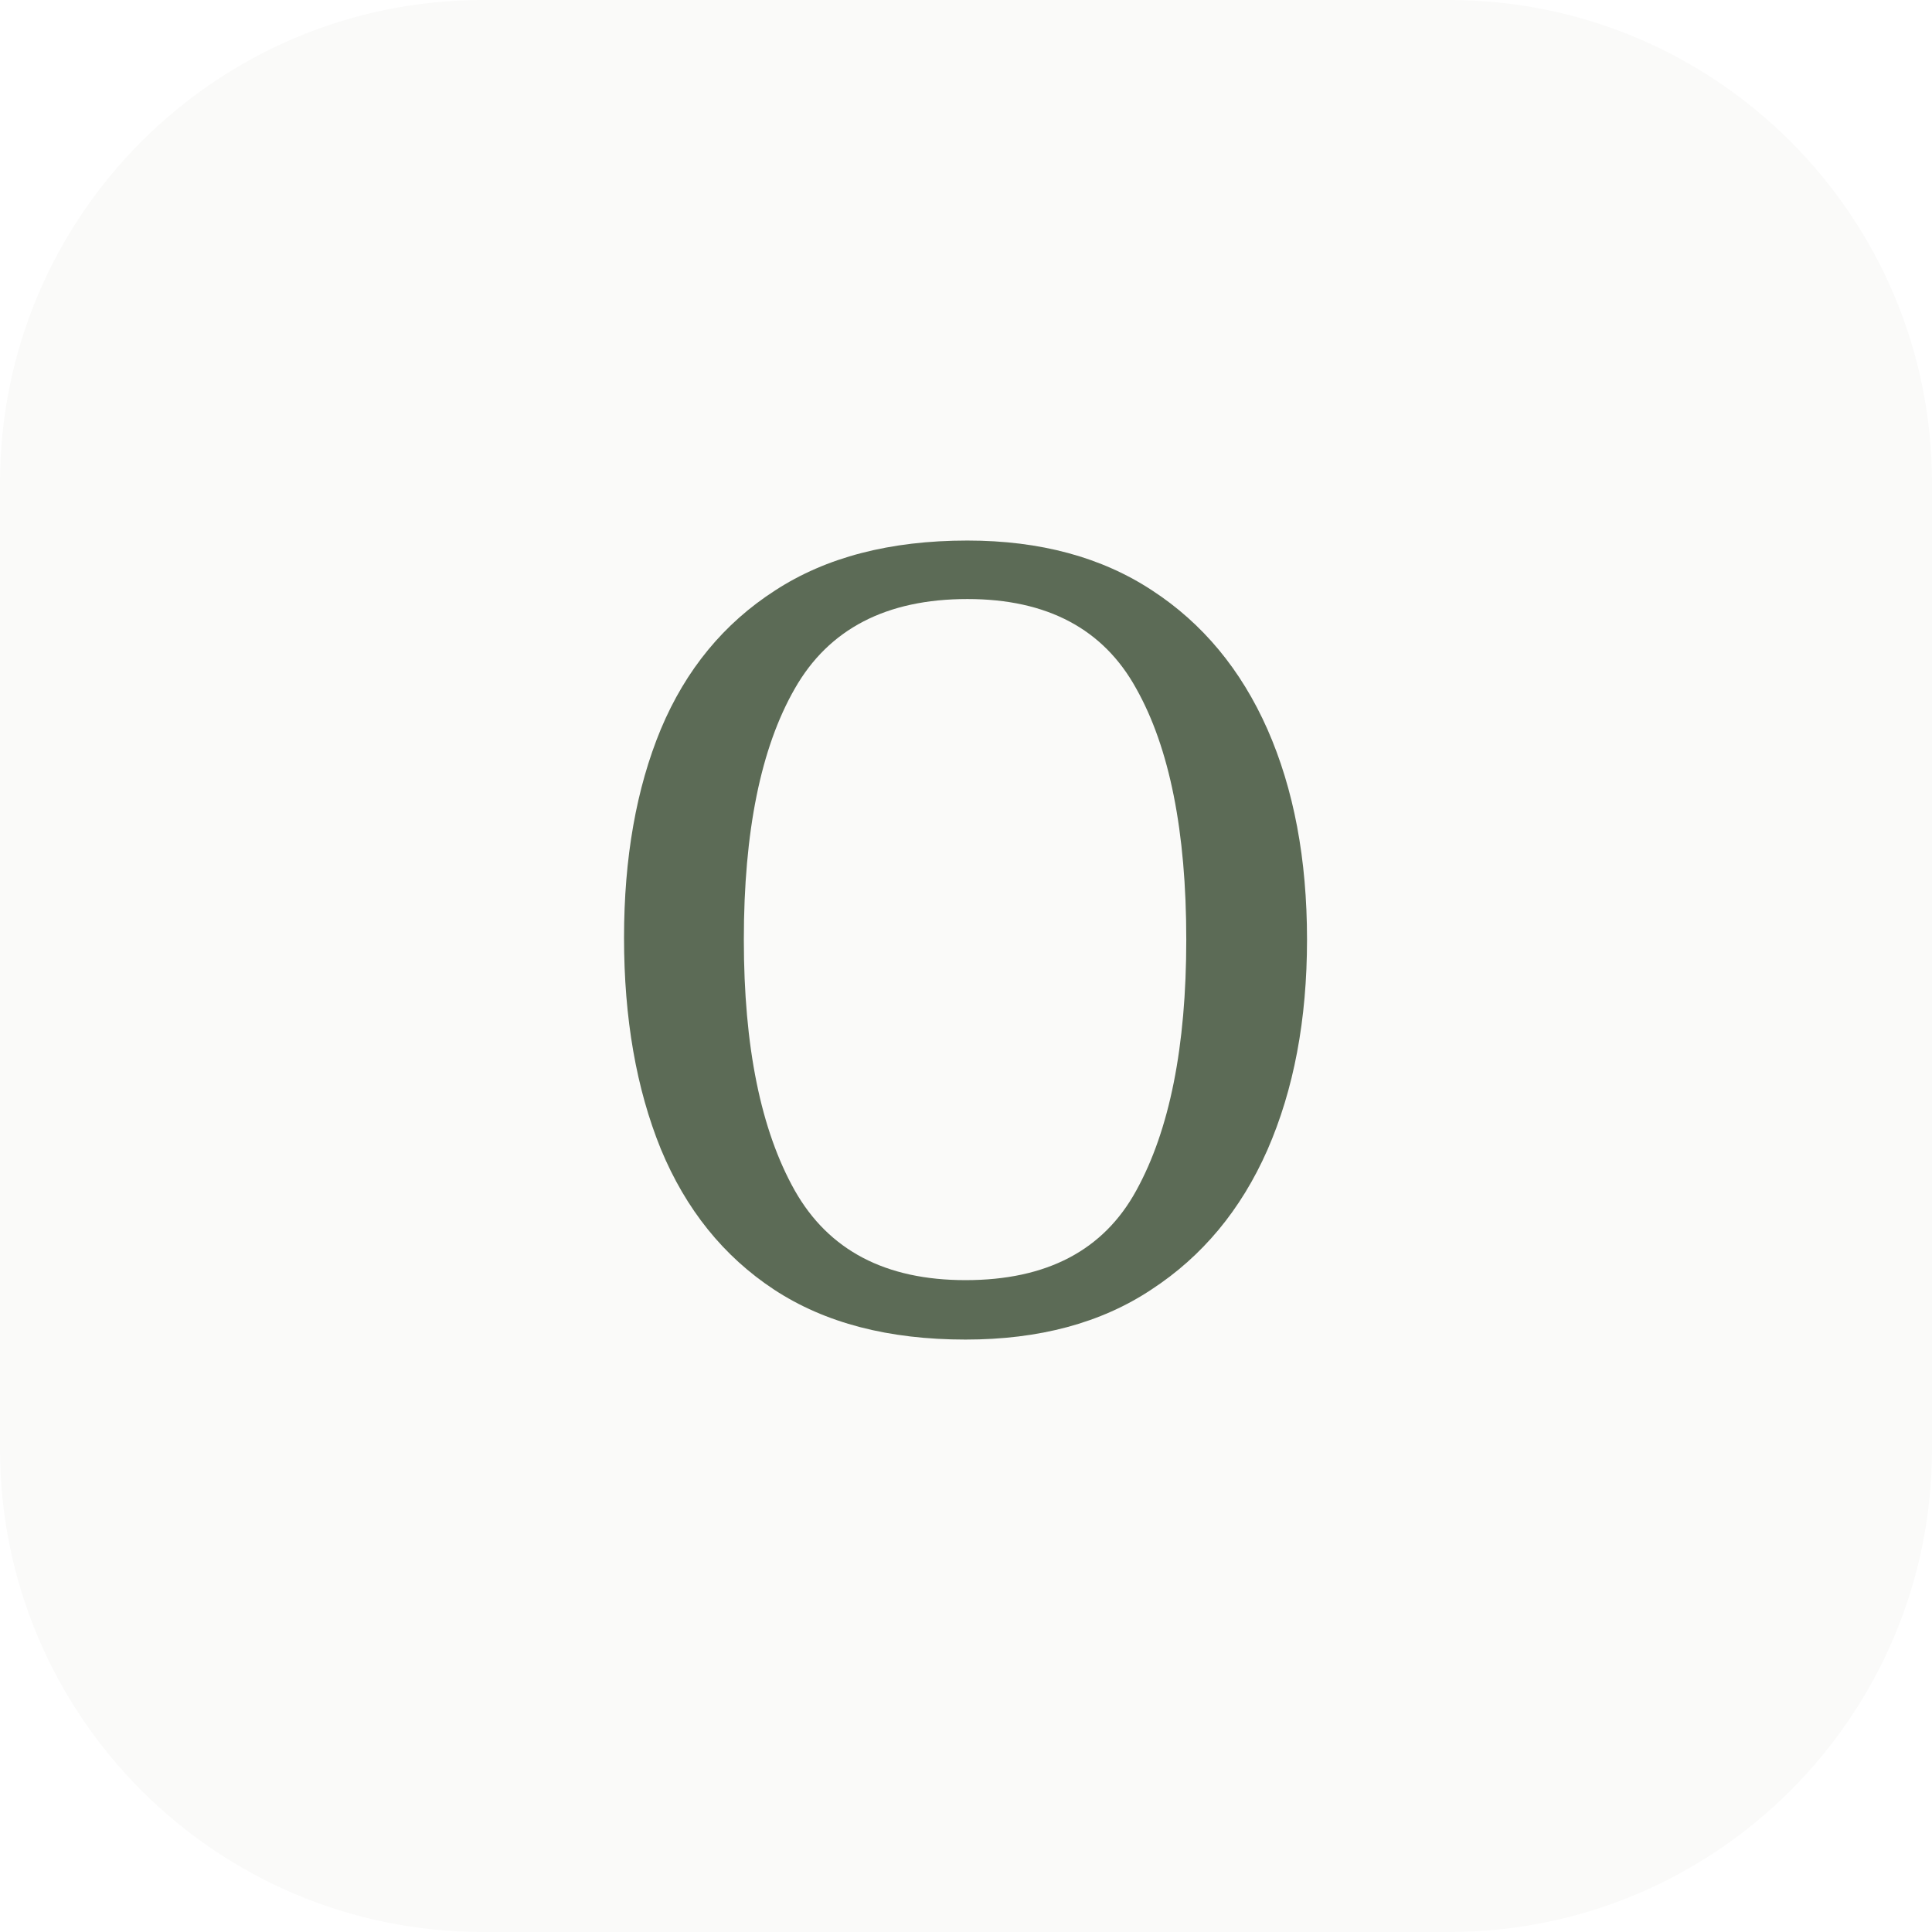
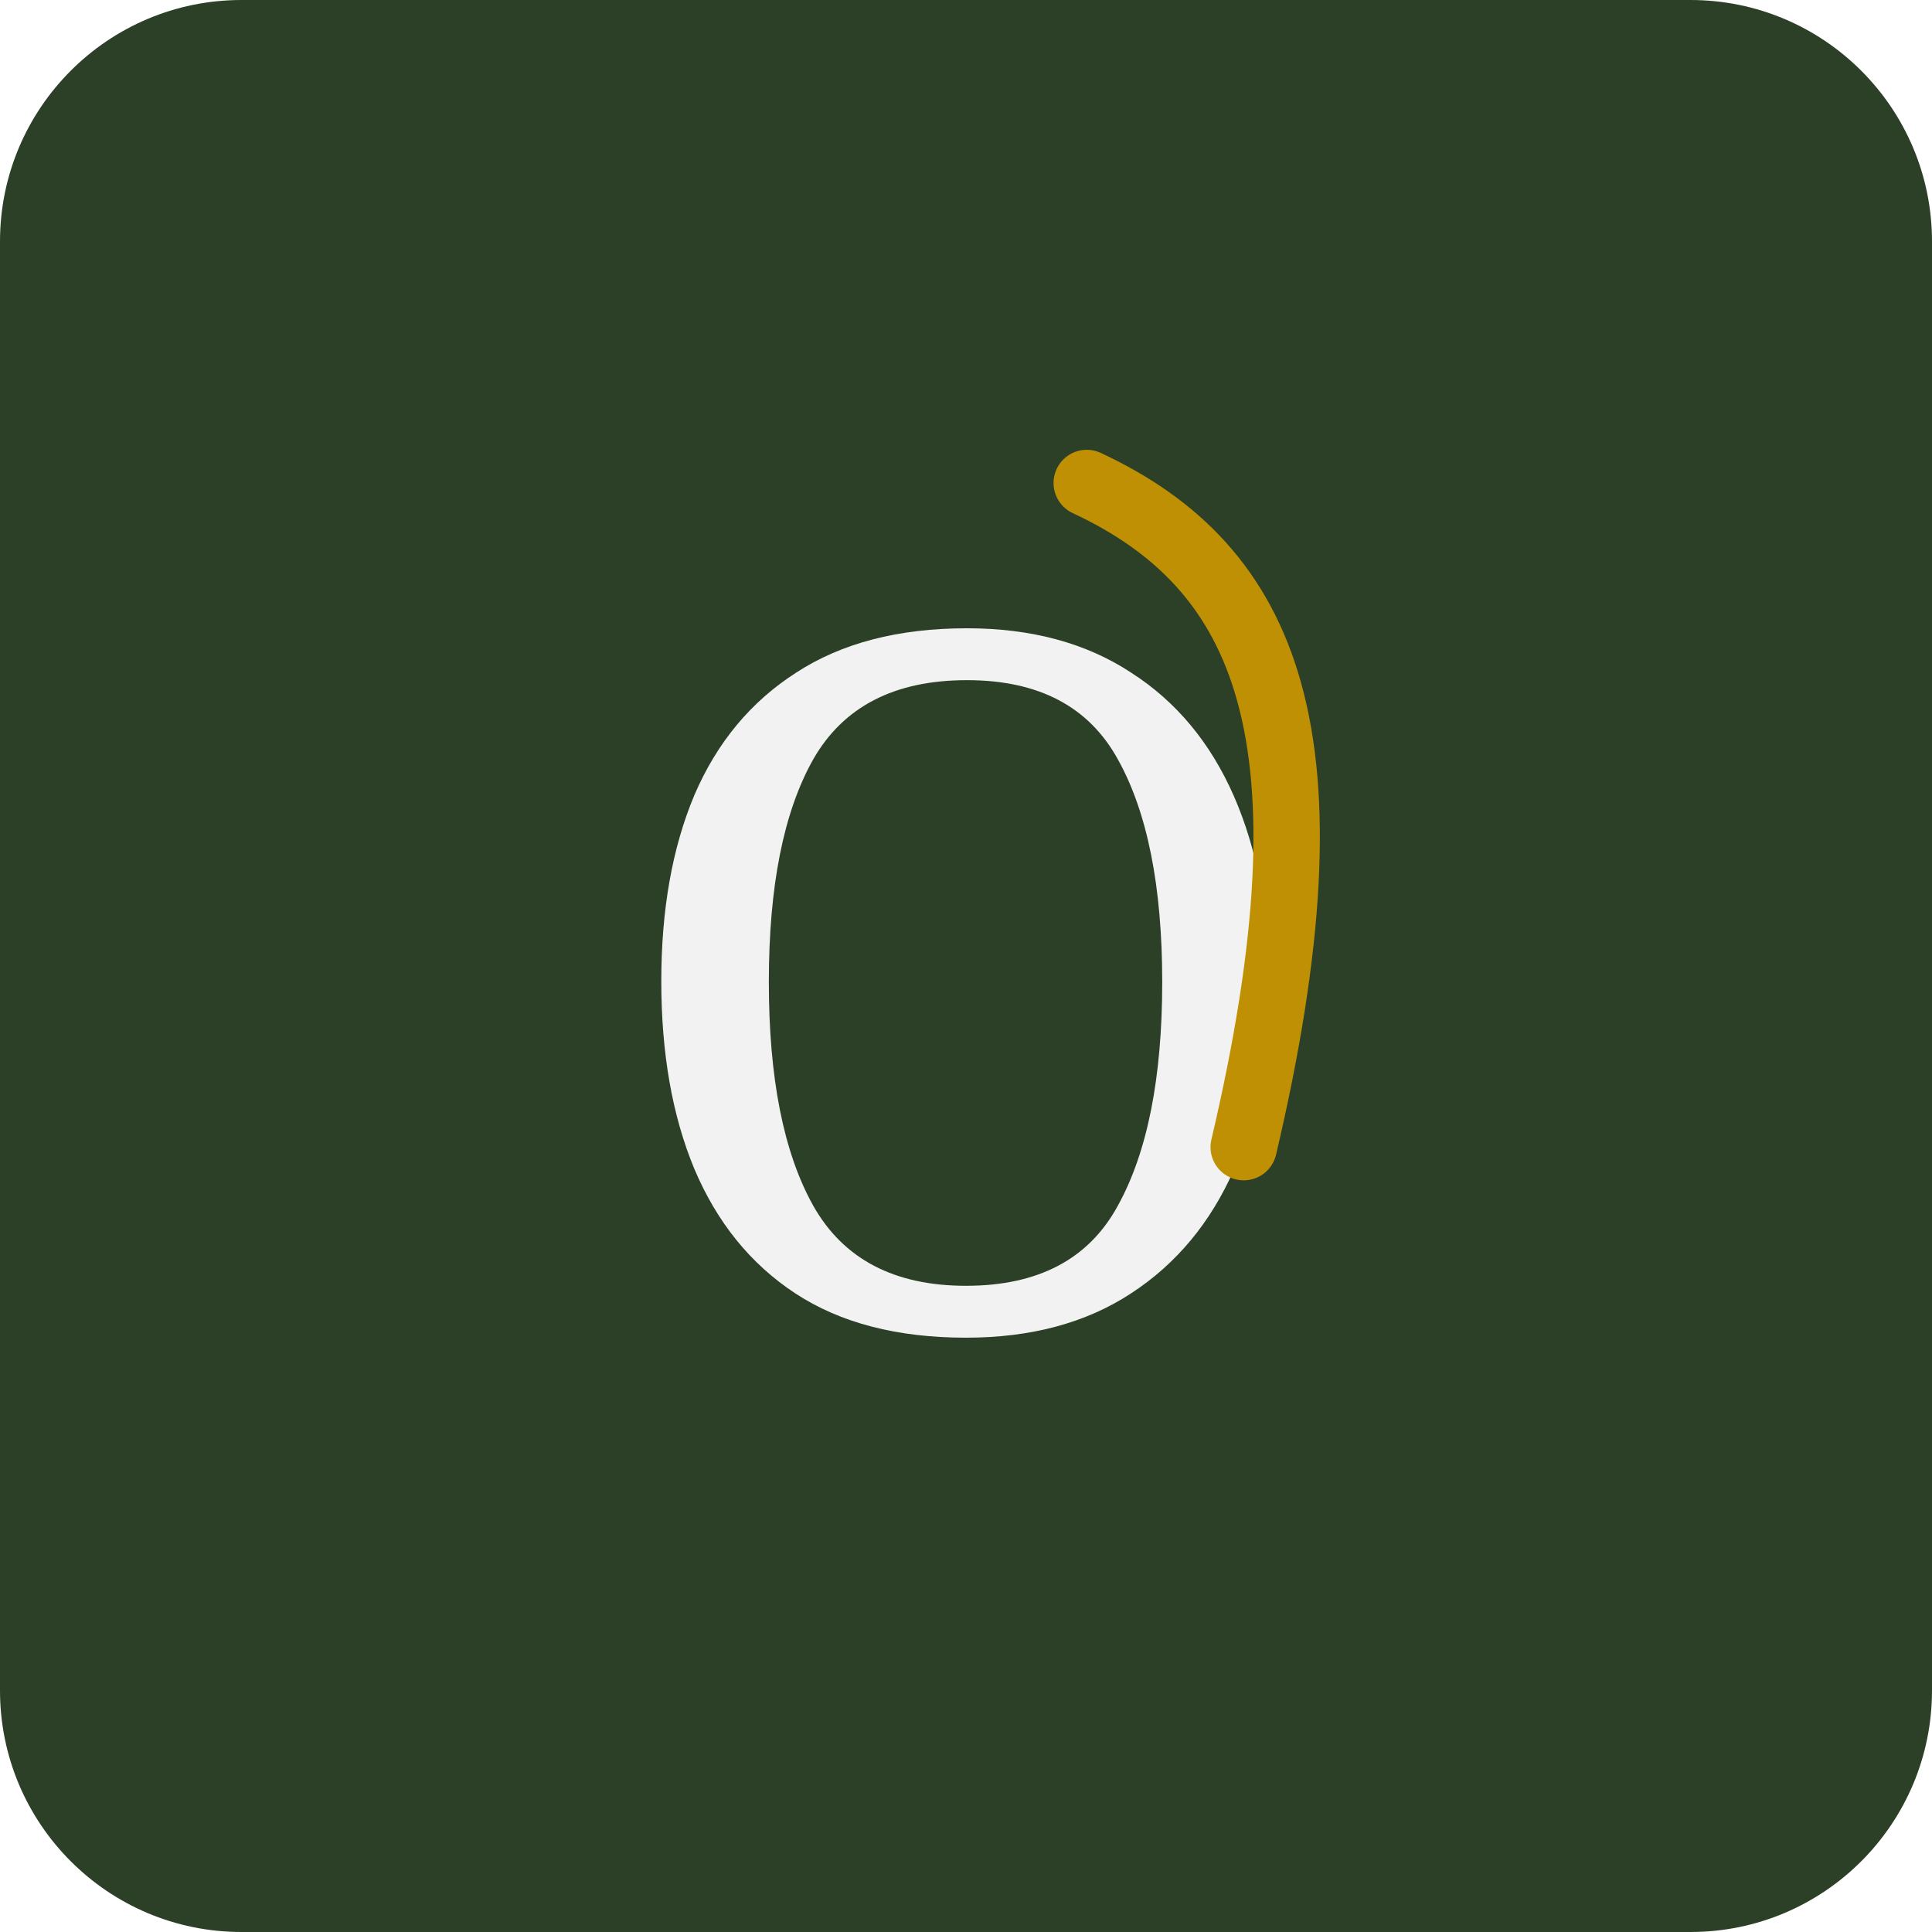
<svg xmlns="http://www.w3.org/2000/svg" viewBox="0 0 32 32">
-   <rect width="32" height="32" rx="8" fill="#fafaf9" />
-   <text x="16" y="22" text-anchor="middle" font-family="Georgia, serif" font-size="18" fill="#5c6b56">O</text>
+   <rect width="32" height="32" rx="4" fill="#2c4027" />
+   <text x="16" y="22" text-anchor="middle" font-family="Georgia, serif" font-size="16" fill="#f2f2f2">O</text>
+   <path d="M18 8c3 1.4 4.2 4.2 2.6 11" fill="none" stroke="#bf9004" stroke-width="1.1" stroke-linecap="round" />
</svg>
